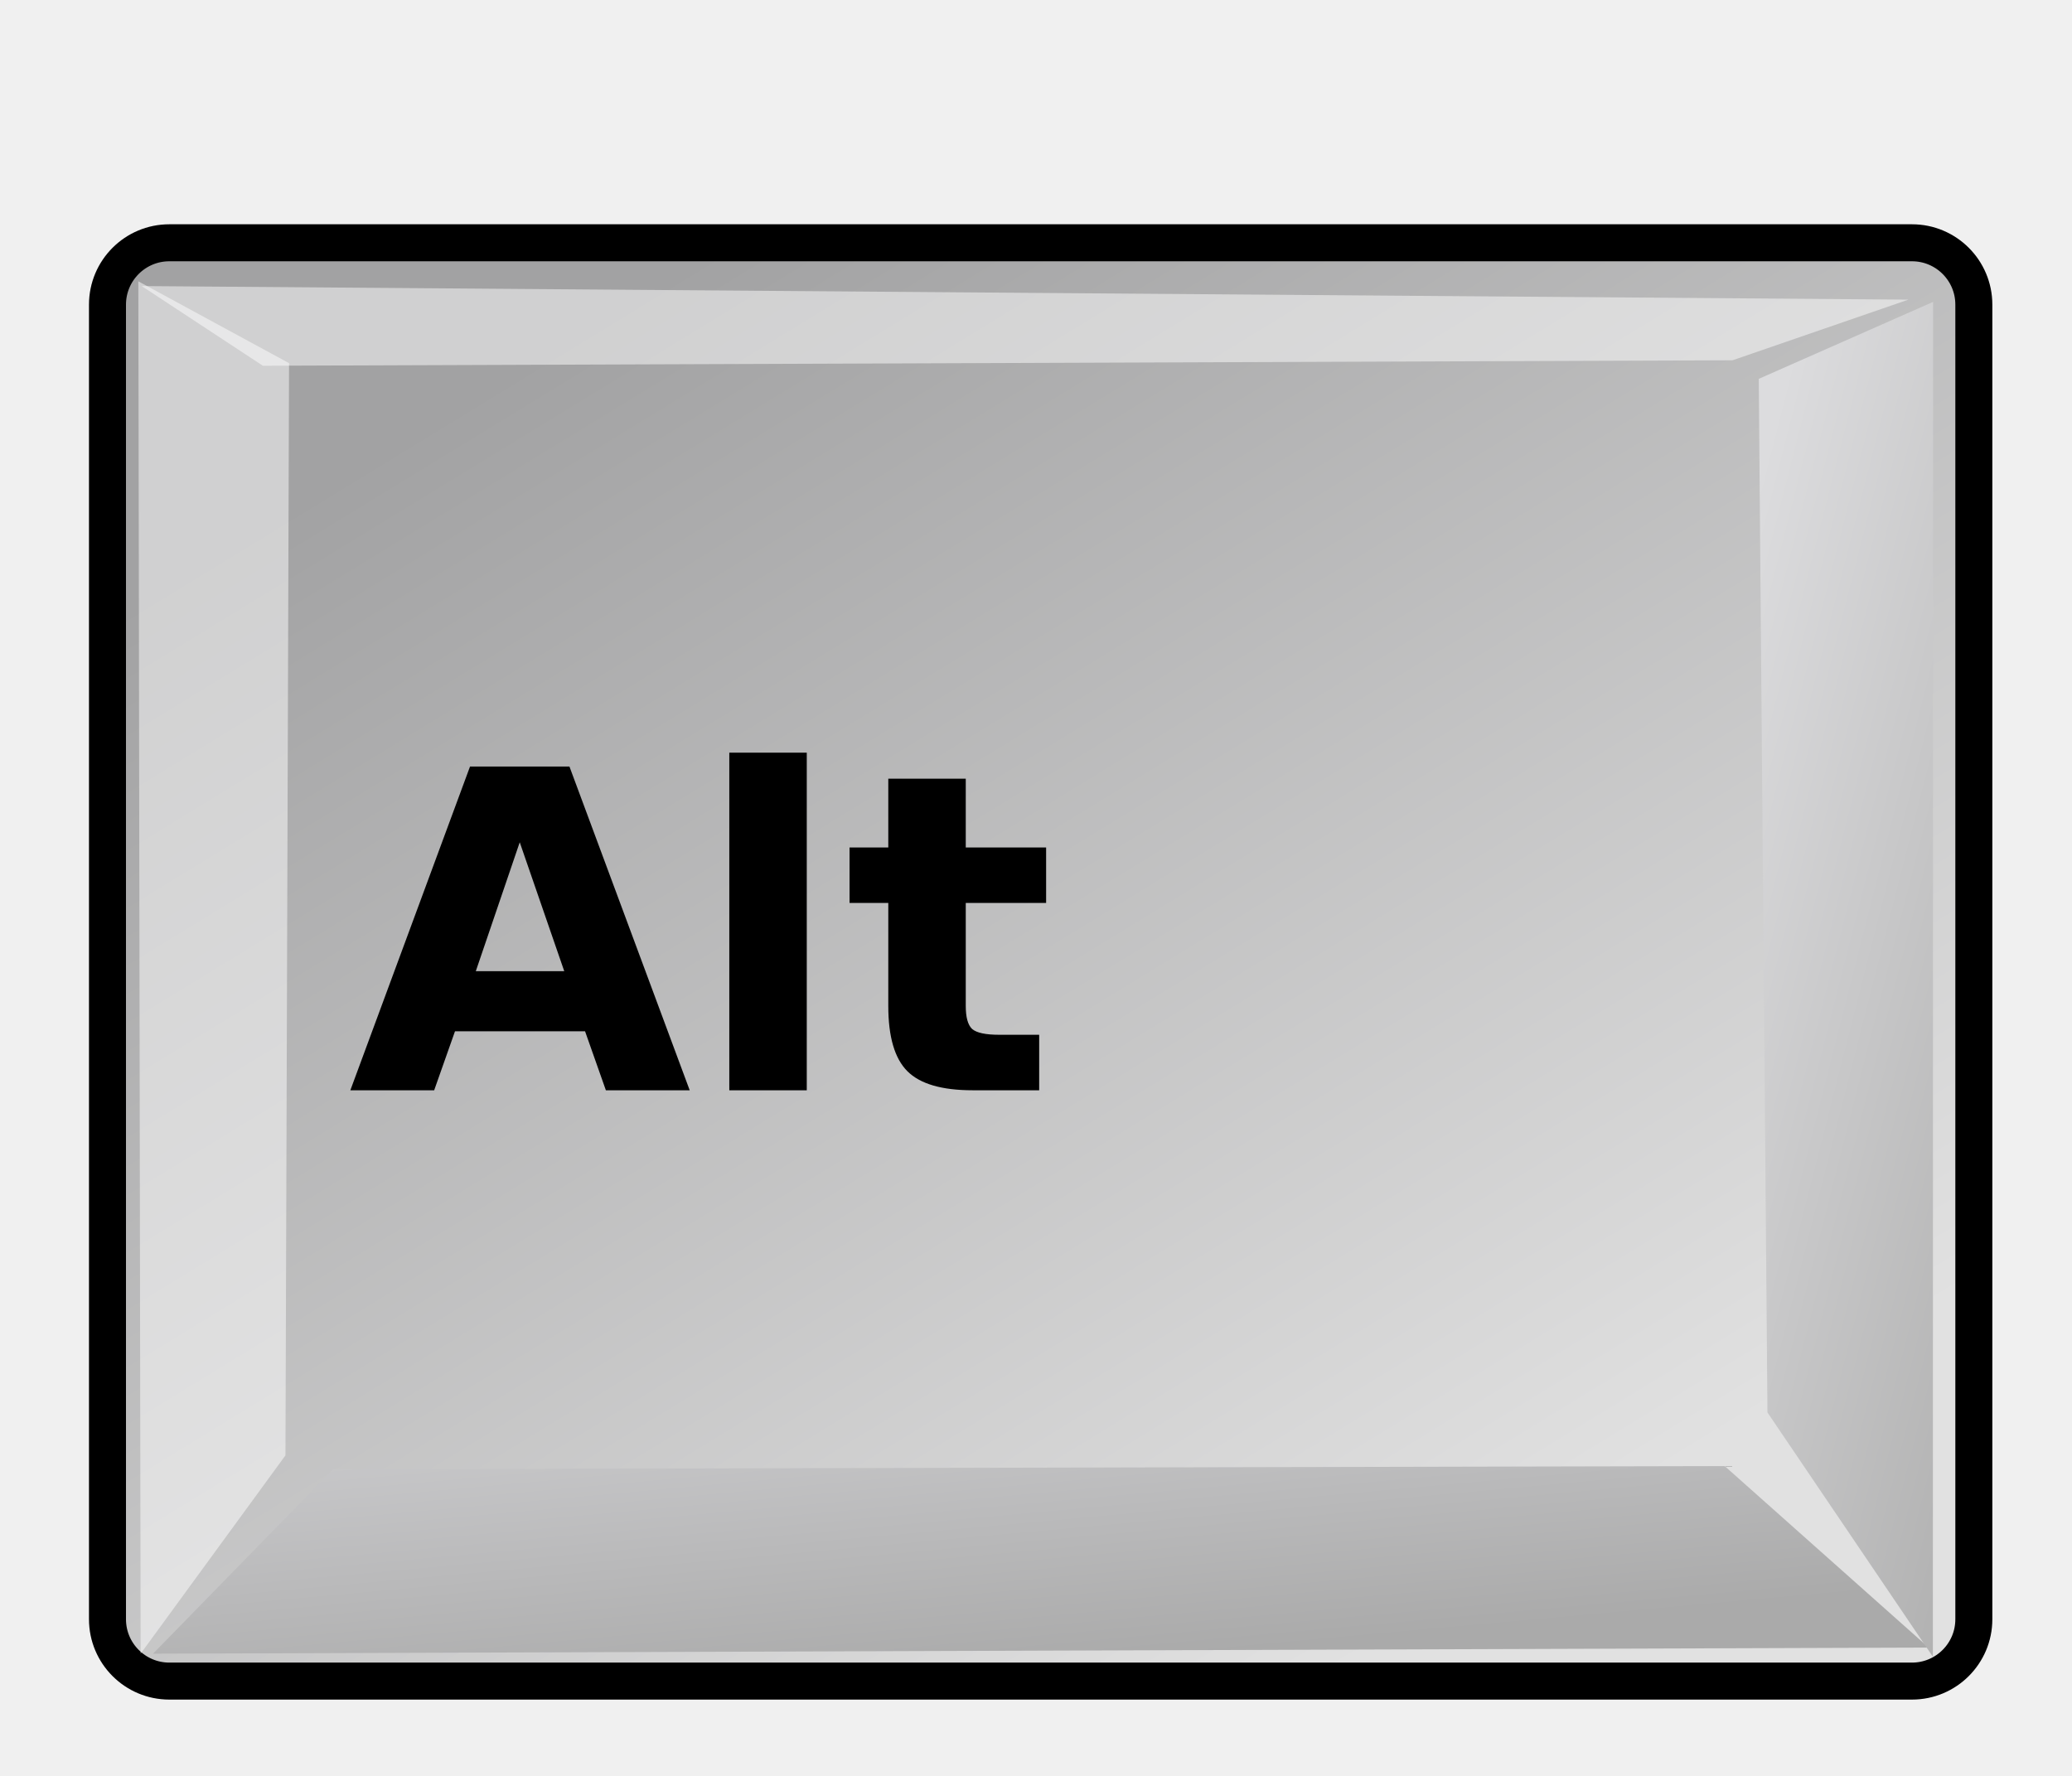
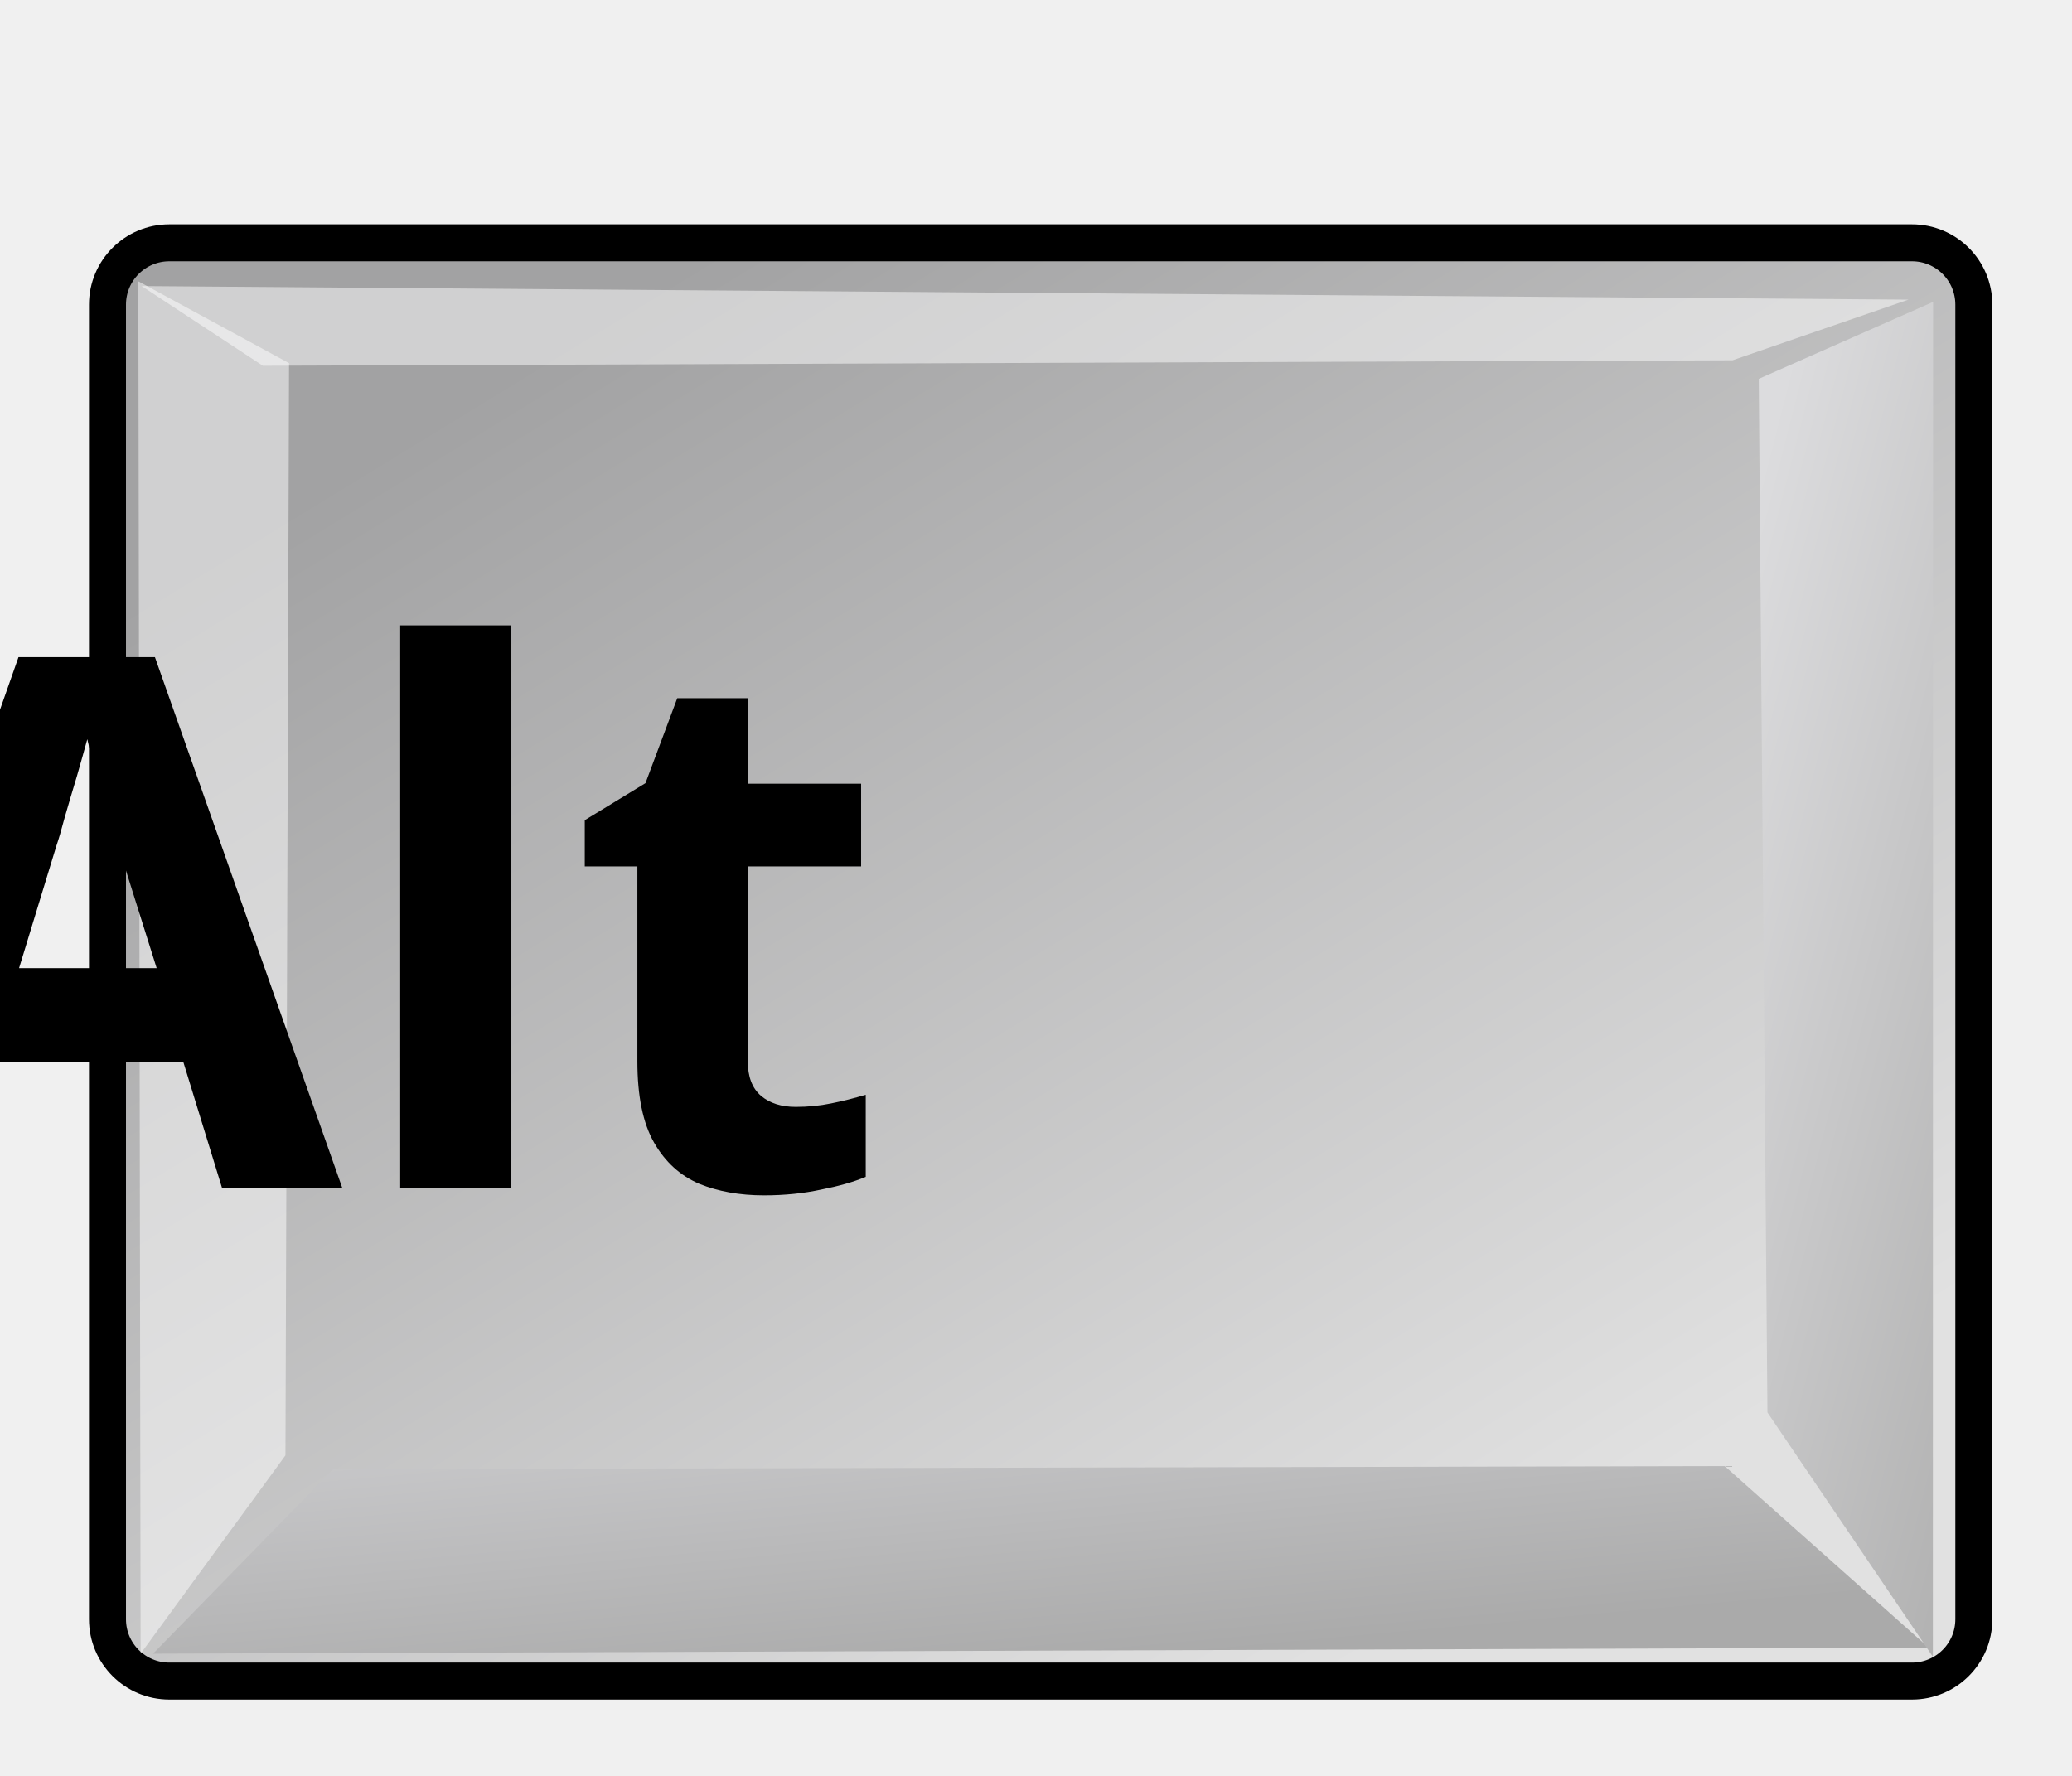
<svg xmlns="http://www.w3.org/2000/svg" xmlns:xlink="http://www.w3.org/1999/xlink" width="56px" height="48px" id="svg1770" version="1.1">
  <defs id="defs3">
    <linearGradient id="linearGradient2103">
      <stop id="stop2105" offset="0" style="stop-color:#e1e1e1;stop-opacity:1;" />
      <stop id="stop2107" offset="1" style="stop-color:#a2a2a3;stop-opacity:1;" />
    </linearGradient>
    <linearGradient id="linearGradient2064">
      <stop id="stop2066" offset="0" style="stop-color:#b2b2b2;stop-opacity:1;" />
      <stop id="stop2068" offset="1" style="stop-color:#dcdcde;stop-opacity:1;" />
    </linearGradient>
    <linearGradient id="linearGradient2052">
      <stop id="stop2054" offset="0" style="stop-color:#aaaaaa;stop-opacity:1;" />
      <stop id="stop2056" offset="1" style="stop-color:#c8c8ca;stop-opacity:1;" />
    </linearGradient>
    <linearGradient id="linearGradient1784">
      <stop style="stop-color:#ffffff;stop-opacity:1;" offset="0" id="stop1785" />
      <stop style="stop-color:#dcdcde;stop-opacity:1;" offset="1" id="stop1786" />
    </linearGradient>
    <linearGradient xlink:href="#linearGradient1784" id="linearGradient1789" gradientUnits="userSpaceOnUse" gradientTransform="matrix(1.593044,0,0,1.241206,-129.6924,-73.34169)" x1="250.054" y1="259.819" x2="511.689" y2="549.613" />
    <linearGradient xlink:href="#linearGradient2052" id="linearGradient1794" gradientTransform="matrix(2.470094,0,0,0.404843,-5.695438,24.53693)" x1="205.673" y1="1468.668" x2="69.097" y2="1222.128" gradientUnits="userSpaceOnUse" />
    <linearGradient xlink:href="#linearGradient2064" id="linearGradient1804" gradientTransform="matrix(0.493865,0,0,2.024845,-5.695438,24.53693)" x1="1390.407" y1="284.347" x2="1180.534" y2="65.462" gradientUnits="userSpaceOnUse" />
    <linearGradient xlink:href="#linearGradient1784" id="linearGradient2083" gradientUnits="userSpaceOnUse" gradientTransform="matrix(1.593044,0,0,1.241206,-129.6924,-73.34169)" x1="250.054" y1="259.819" x2="511.689" y2="549.613" />
    <linearGradient xlink:href="#linearGradient2052" id="linearGradient2085" gradientUnits="userSpaceOnUse" gradientTransform="matrix(2.470094,0,0,0.404843,-5.695438,24.53693)" x1="205.673" y1="1468.668" x2="69.097" y2="1222.128" />
    <linearGradient xlink:href="#linearGradient2064" id="linearGradient2087" gradientUnits="userSpaceOnUse" gradientTransform="matrix(0.493865,0,0,2.024845,-5.695438,24.53693)" x1="1390.407" y1="284.347" x2="1180.534" y2="65.462" />
    <linearGradient xlink:href="#linearGradient2064" id="linearGradient2094" gradientUnits="userSpaceOnUse" gradientTransform="matrix(0.02919086,0,0,0.119682,11.90859,7.804527)" x1="1390.407" y1="284.347" x2="1180.534" y2="65.462" />
    <linearGradient xlink:href="#linearGradient2052" id="linearGradient2098" gradientUnits="userSpaceOnUse" gradientTransform="matrix(0.146,0,0,0.02392903,0.716466,7.804527)" x1="205.673" y1="1468.668" x2="69.097" y2="1222.128" />
    <linearGradient xlink:href="#linearGradient2103" id="linearGradient2101" gradientUnits="userSpaceOnUse" gradientTransform="matrix(1.40967,0,0,1.098332,-8.853555,-5.868595)" x1="34.792" y1="42.567" x2="13.166" y2="15.033" />
    <linearGradient xlink:href="#linearGradient2064" id="linearGradient9457" gradientUnits="userSpaceOnUse" gradientTransform="matrix(0.02919086,0,0,0.119682,11.90859,9.723532)" x1="1390.407" y1="284.347" x2="1180.534" y2="65.462" />
    <linearGradient xlink:href="#linearGradient2052" id="linearGradient9461" gradientUnits="userSpaceOnUse" gradientTransform="matrix(0.146,0,0,0.02392903,0.716466,9.723532)" x1="205.673" y1="1468.668" x2="69.097" y2="1222.128" />
    <linearGradient xlink:href="#linearGradient2103" id="linearGradient9464" gradientUnits="userSpaceOnUse" gradientTransform="matrix(1.40967,0,0,1.098332,-8.853555,-3.94959)" x1="34.792" y1="42.567" x2="13.166" y2="15.033" />
  </defs>
  <g id="layer1">
    <rect style="fill:url(#linearGradient9464);fill-opacity:1;stroke:#000000;stroke-width:1;stroke-linecap:round;stroke-linejoin:miter;stroke-miterlimit:4;stroke-opacity:1;stroke-dashoffset:0" id="rect1788" width="50.442" height="38.876" x="2.905" y="6.562" rx="1.672" ry="1.672" />
    <path style="fill:url(#linearGradient9461);fill-opacity:1;fill-rule:evenodd;stroke:none" d="m 4.136,44.697 4.868,-4.986 37.609,-0.085 5.513,4.906 -47.99,0.165 z" id="path1790" />
    <path style="opacity:0.497;fill:#ffffff;fill-opacity:1;fill-rule:evenodd;stroke:none" d="M 3.801,44.697 7.715,39.337 7.812,9.816 3.739,7.604 3.801,44.697 z" id="path1795" />
    <path style="fill:url(#linearGradient9457);fill-opacity:1;fill-rule:evenodd;stroke:none" d="M 52.241,44.782 47.769,38.177 47.534,10.24 52.246,8.16 52.24,44.782 z" id="path1800" />
    <path style="opacity:0.497;fill:#ffffff;fill-opacity:1;fill-rule:evenodd;stroke:none" d="M 3.83,7.732 7.105,9.886 46.825,9.738 51.578,8.099 3.83,7.732 z" id="path1805" />
-     <text id="text14572" y="29.466" x="9.405" style="font-size:12px;font-style:normal;font-variant:normal;font-weight:bold;font-stretch:normal;text-align:start;line-height:125%;writing-mode:lr-tb;text-anchor:start;fill:#000000;fill-opacity:1;stroke:none;font-family:Bitstream Vera Sans;-inkscape-font-specification:Bitstream Vera Sans Bold" xml:space="preserve">
-       <tspan y="29.466" x="9.405" id="tspan14574">Alt</tspan>
+     <text id="text14572" y="32.107" x="27.151" style="font-size:20px;font-style:normal;font-variant:normal;font-weight:bold;font-stretch:normal;text-align:center;line-height:125%;writing-mode:lr-tb;text-anchor:middle;fill:#000000;fill-opacity:1;stroke:none;font-family:Bitstream Vera Sans;-inkscape-font-specification:Bitstream Vera Sans Bold" xml:space="preserve">
+       <tspan y="32.107" x="27.151" id="tspan14574" style="-inkscape-font-specification:Verdana;font-family:Verdana">Alt</tspan>
    </text>
  </g>
</svg>
